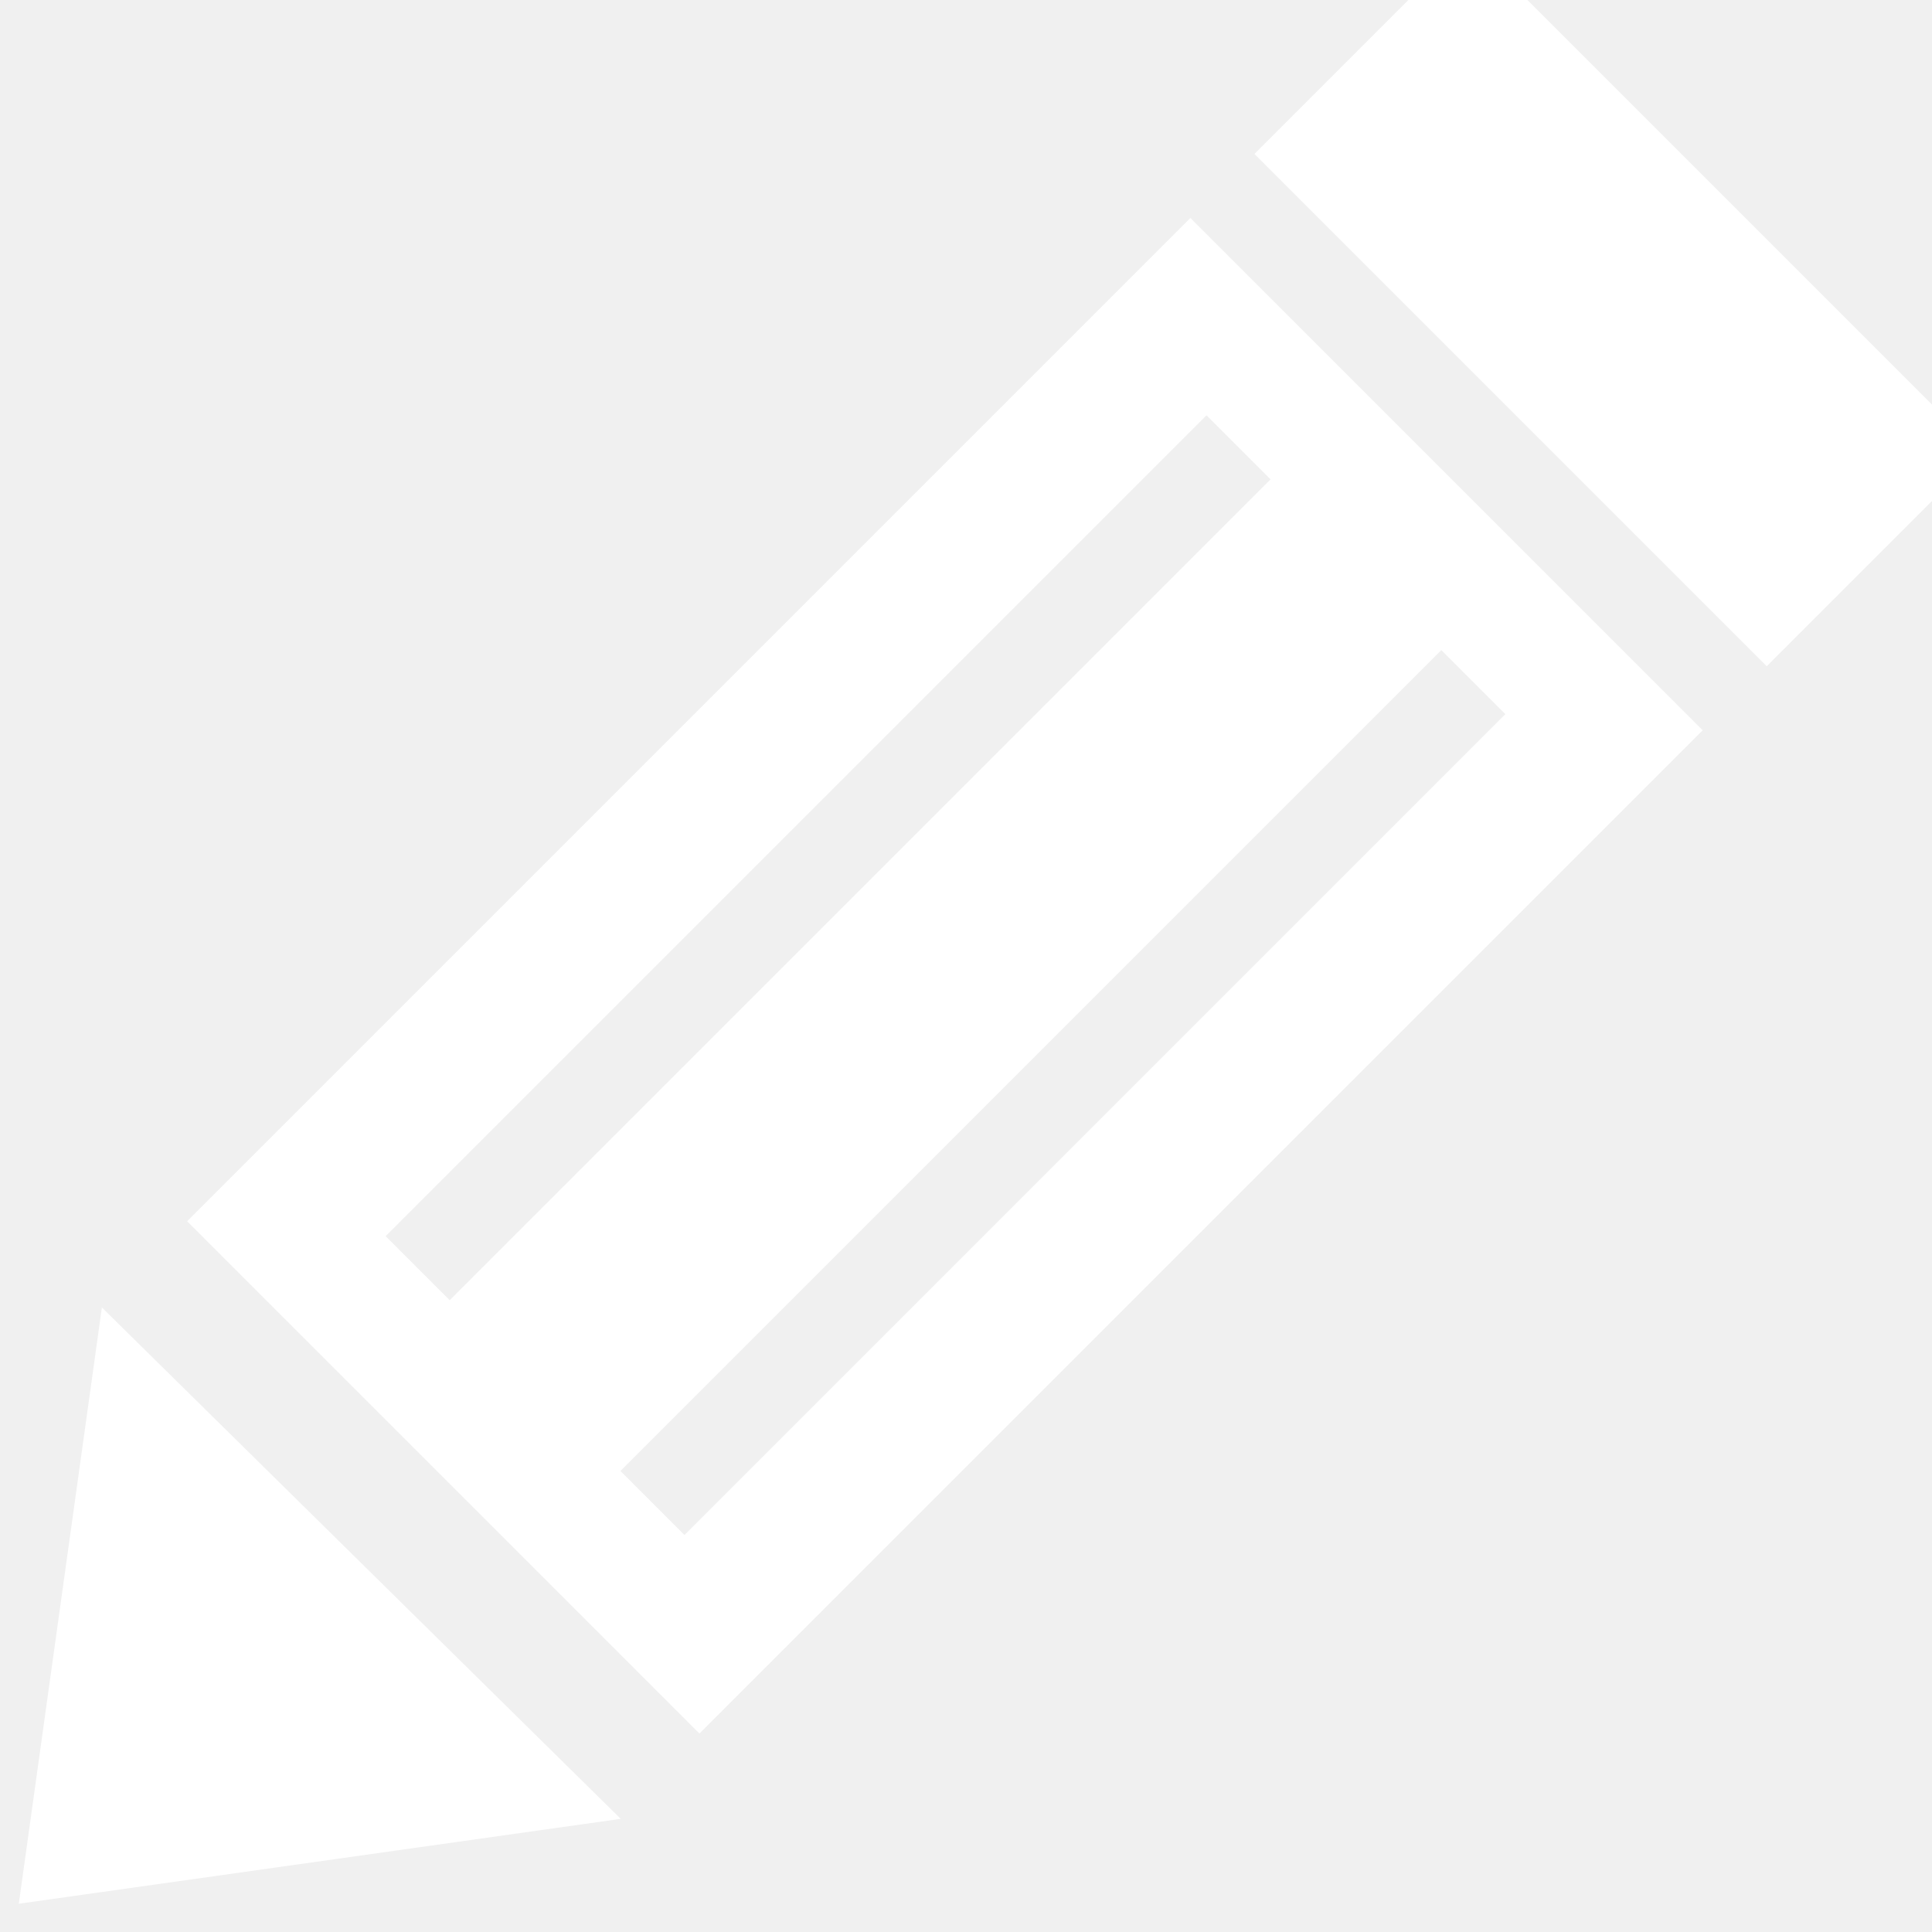
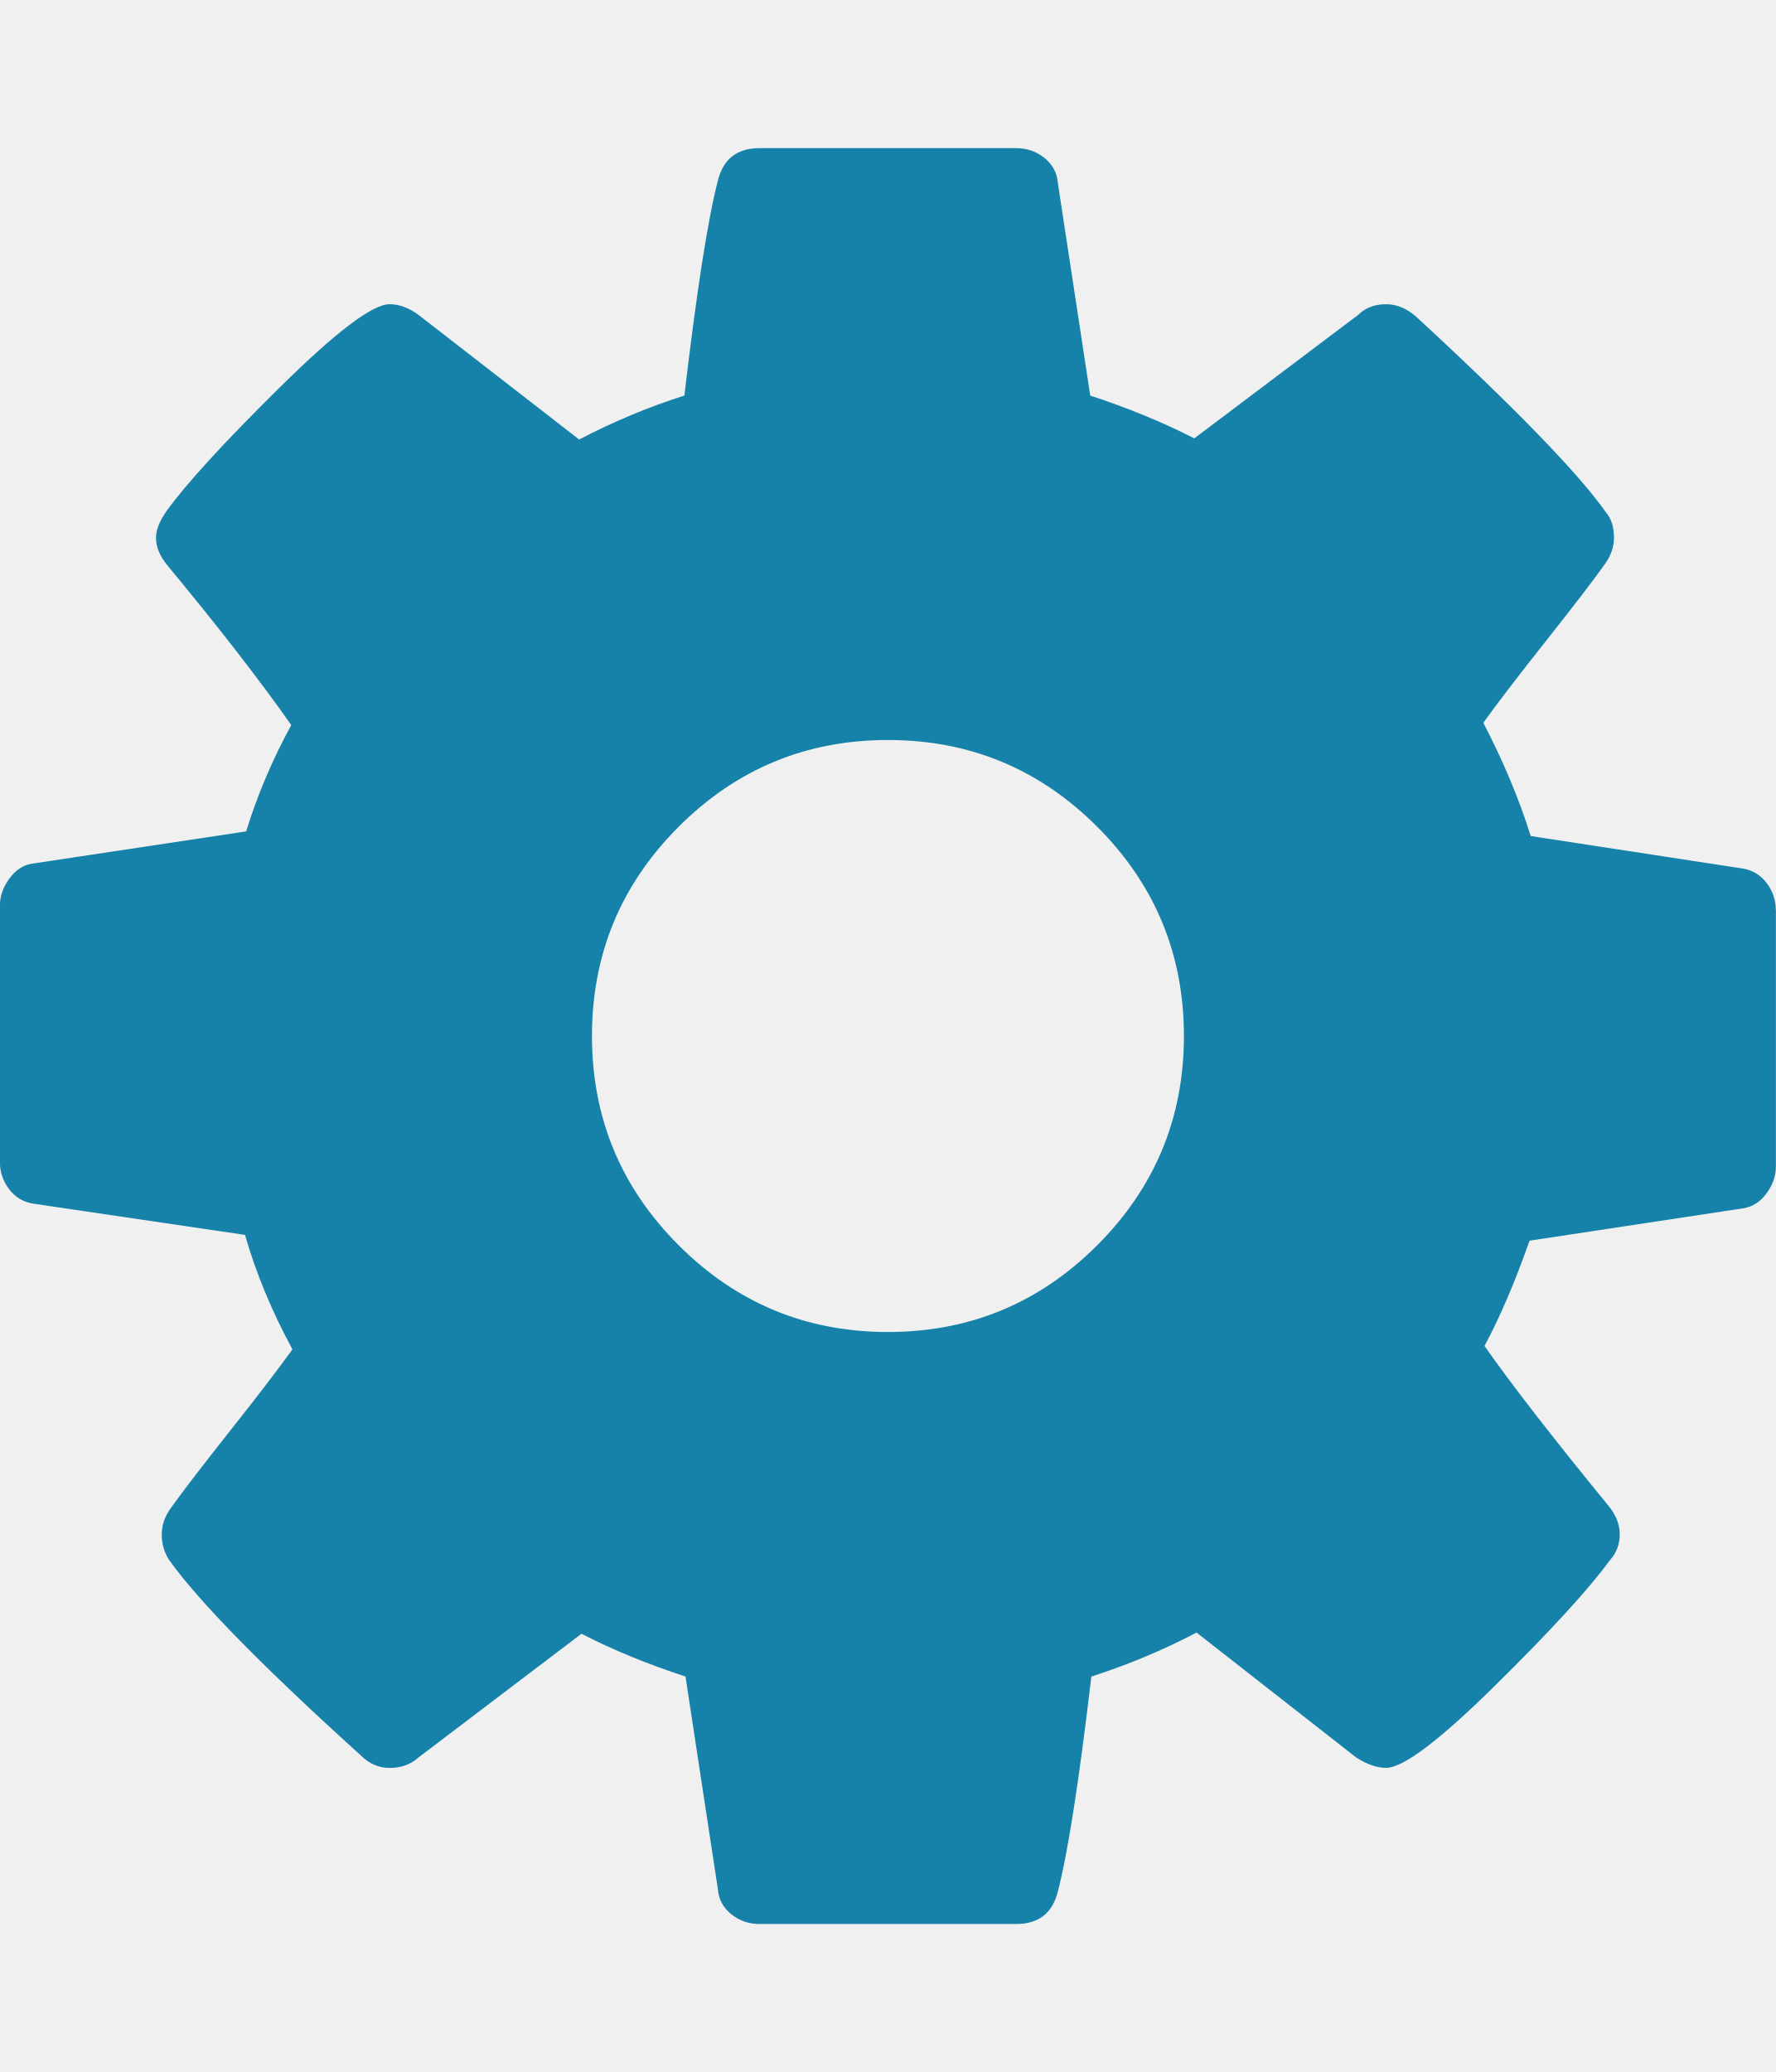
- <svg xmlns="http://www.w3.org/2000/svg" width="16px" height="16px" viewBox="0 0 16 16" version="1.1">
-   <g stroke="none" stroke-width="1" fill="none" fill-rule="evenodd">
-     <g fill="#fff">
-       <g transform="translate(7.206602, 8.699495) rotate(-315) translate(-7.206602, -8.699495) translate(3.206602, -1.300505)">
-         <path d="M1,3.25 L7,3.25 L7,15 L1,15 L1,3.25 Z M2.25,4.311 L3,4.311 L3,13.925 L2.25,13.925 L2.25,4.311 Z M5,4.311 L5.75,4.311 L5.75,13.925 L5,13.925 L5,4.311 Z" />
-         <rect x="1" y="4.4408921e-14" width="6" height="2.5" />
-         <path d="M2.223,14.005 L6.52,18.24 L1.535,18.943 L2.223,14.005 Z" transform="translate(4.027687, 16.4739) rotate(-45) translate(-4.027687, -16.4739) " />
-       </g>
-     </g>
-   </g>
+ <svg xmlns="http://www.w3.org/2000/svg" version="1.1" width="24" height="28" viewBox="0 0 24 28">
+   <path fill="#1782A9" d="M16 14q0-1.656-1.172-2.828t-2.828-1.172-2.828 1.172-1.172 2.828 1.172 2.828 2.828 1.172 2.828-1.172 1.172-2.828zM24 12.297v3.469q0 0.187-0.125 0.359t-0.313 0.203l-2.891 0.438q-0.297 0.844-0.609 1.422 0.547 0.781 1.672 2.156 0.156 0.187 0.156 0.391t-0.141 0.359q-0.422 0.578-1.547 1.687t-1.469 1.109q-0.187 0-0.406-0.141l-2.156-1.687q-0.688 0.359-1.422 0.594-0.25 2.125-0.453 2.906-0.109 0.438-0.562 0.438h-3.469q-0.219 0-0.383-0.133t-0.18-0.336l-0.438-2.875q-0.766-0.25-1.406-0.578l-2.203 1.672q-0.156 0.141-0.391 0.141-0.219 0-0.391-0.172-1.969-1.781-2.578-2.625-0.109-0.156-0.109-0.359 0-0.187 0.125-0.359 0.234-0.328 0.797-1.039t0.844-1.102q-0.422-0.781-0.641-1.547l-2.859-0.422q-0.203-0.031-0.328-0.195t-0.125-0.367v-3.469q0-0.187 0.125-0.359t0.297-0.203l2.906-0.438q0.219-0.719 0.609-1.437-0.625-0.891-1.672-2.156-0.156-0.187-0.156-0.375 0-0.156 0.141-0.359 0.406-0.562 1.539-1.68t1.477-1.117q0.203 0 0.406 0.156l2.156 1.672q0.688-0.359 1.422-0.594 0.25-2.125 0.453-2.906 0.109-0.437 0.562-0.437h3.469q0.219 0 0.383 0.133t0.18 0.336l0.438 2.875q0.766 0.25 1.406 0.578l2.219-1.672q0.141-0.141 0.375-0.141 0.203 0 0.391 0.156 2.016 1.859 2.578 2.656 0.109 0.125 0.109 0.344 0 0.187-0.125 0.359-0.234 0.328-0.797 1.039t-0.844 1.102q0.406 0.781 0.641 1.531l2.859 0.438q0.203 0.031 0.328 0.195t0.125 0.367z" />
</svg>
